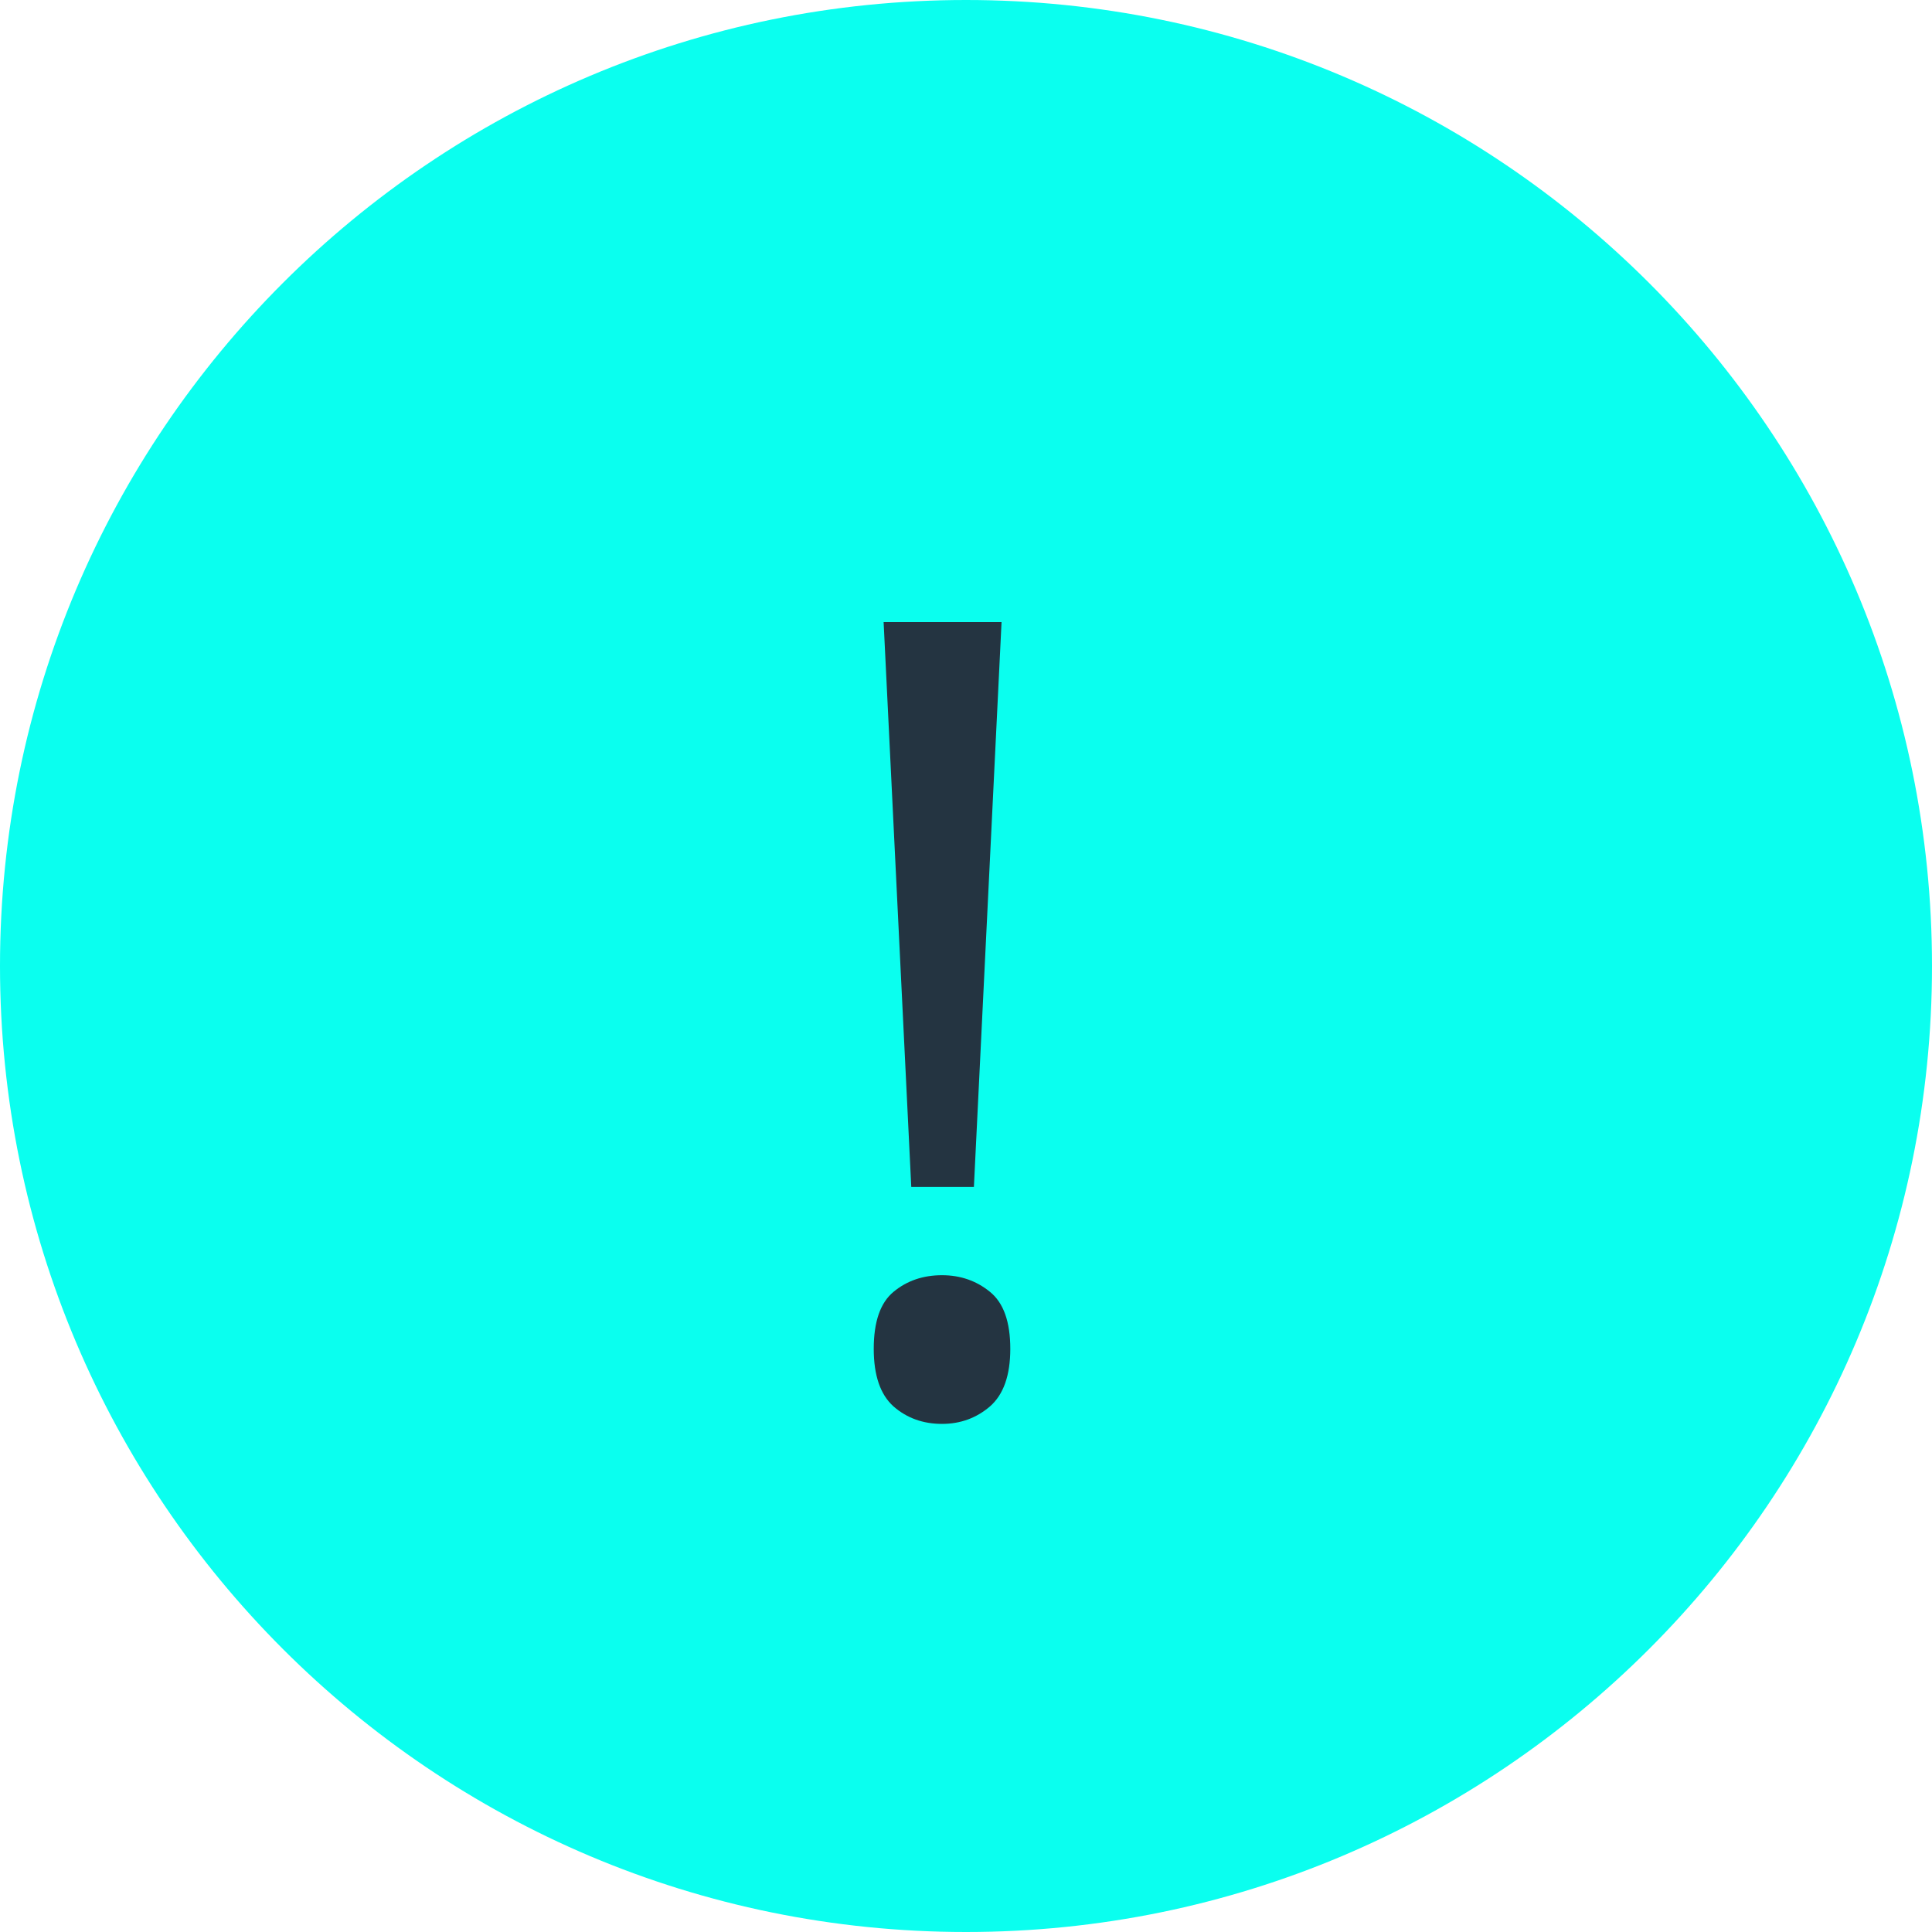
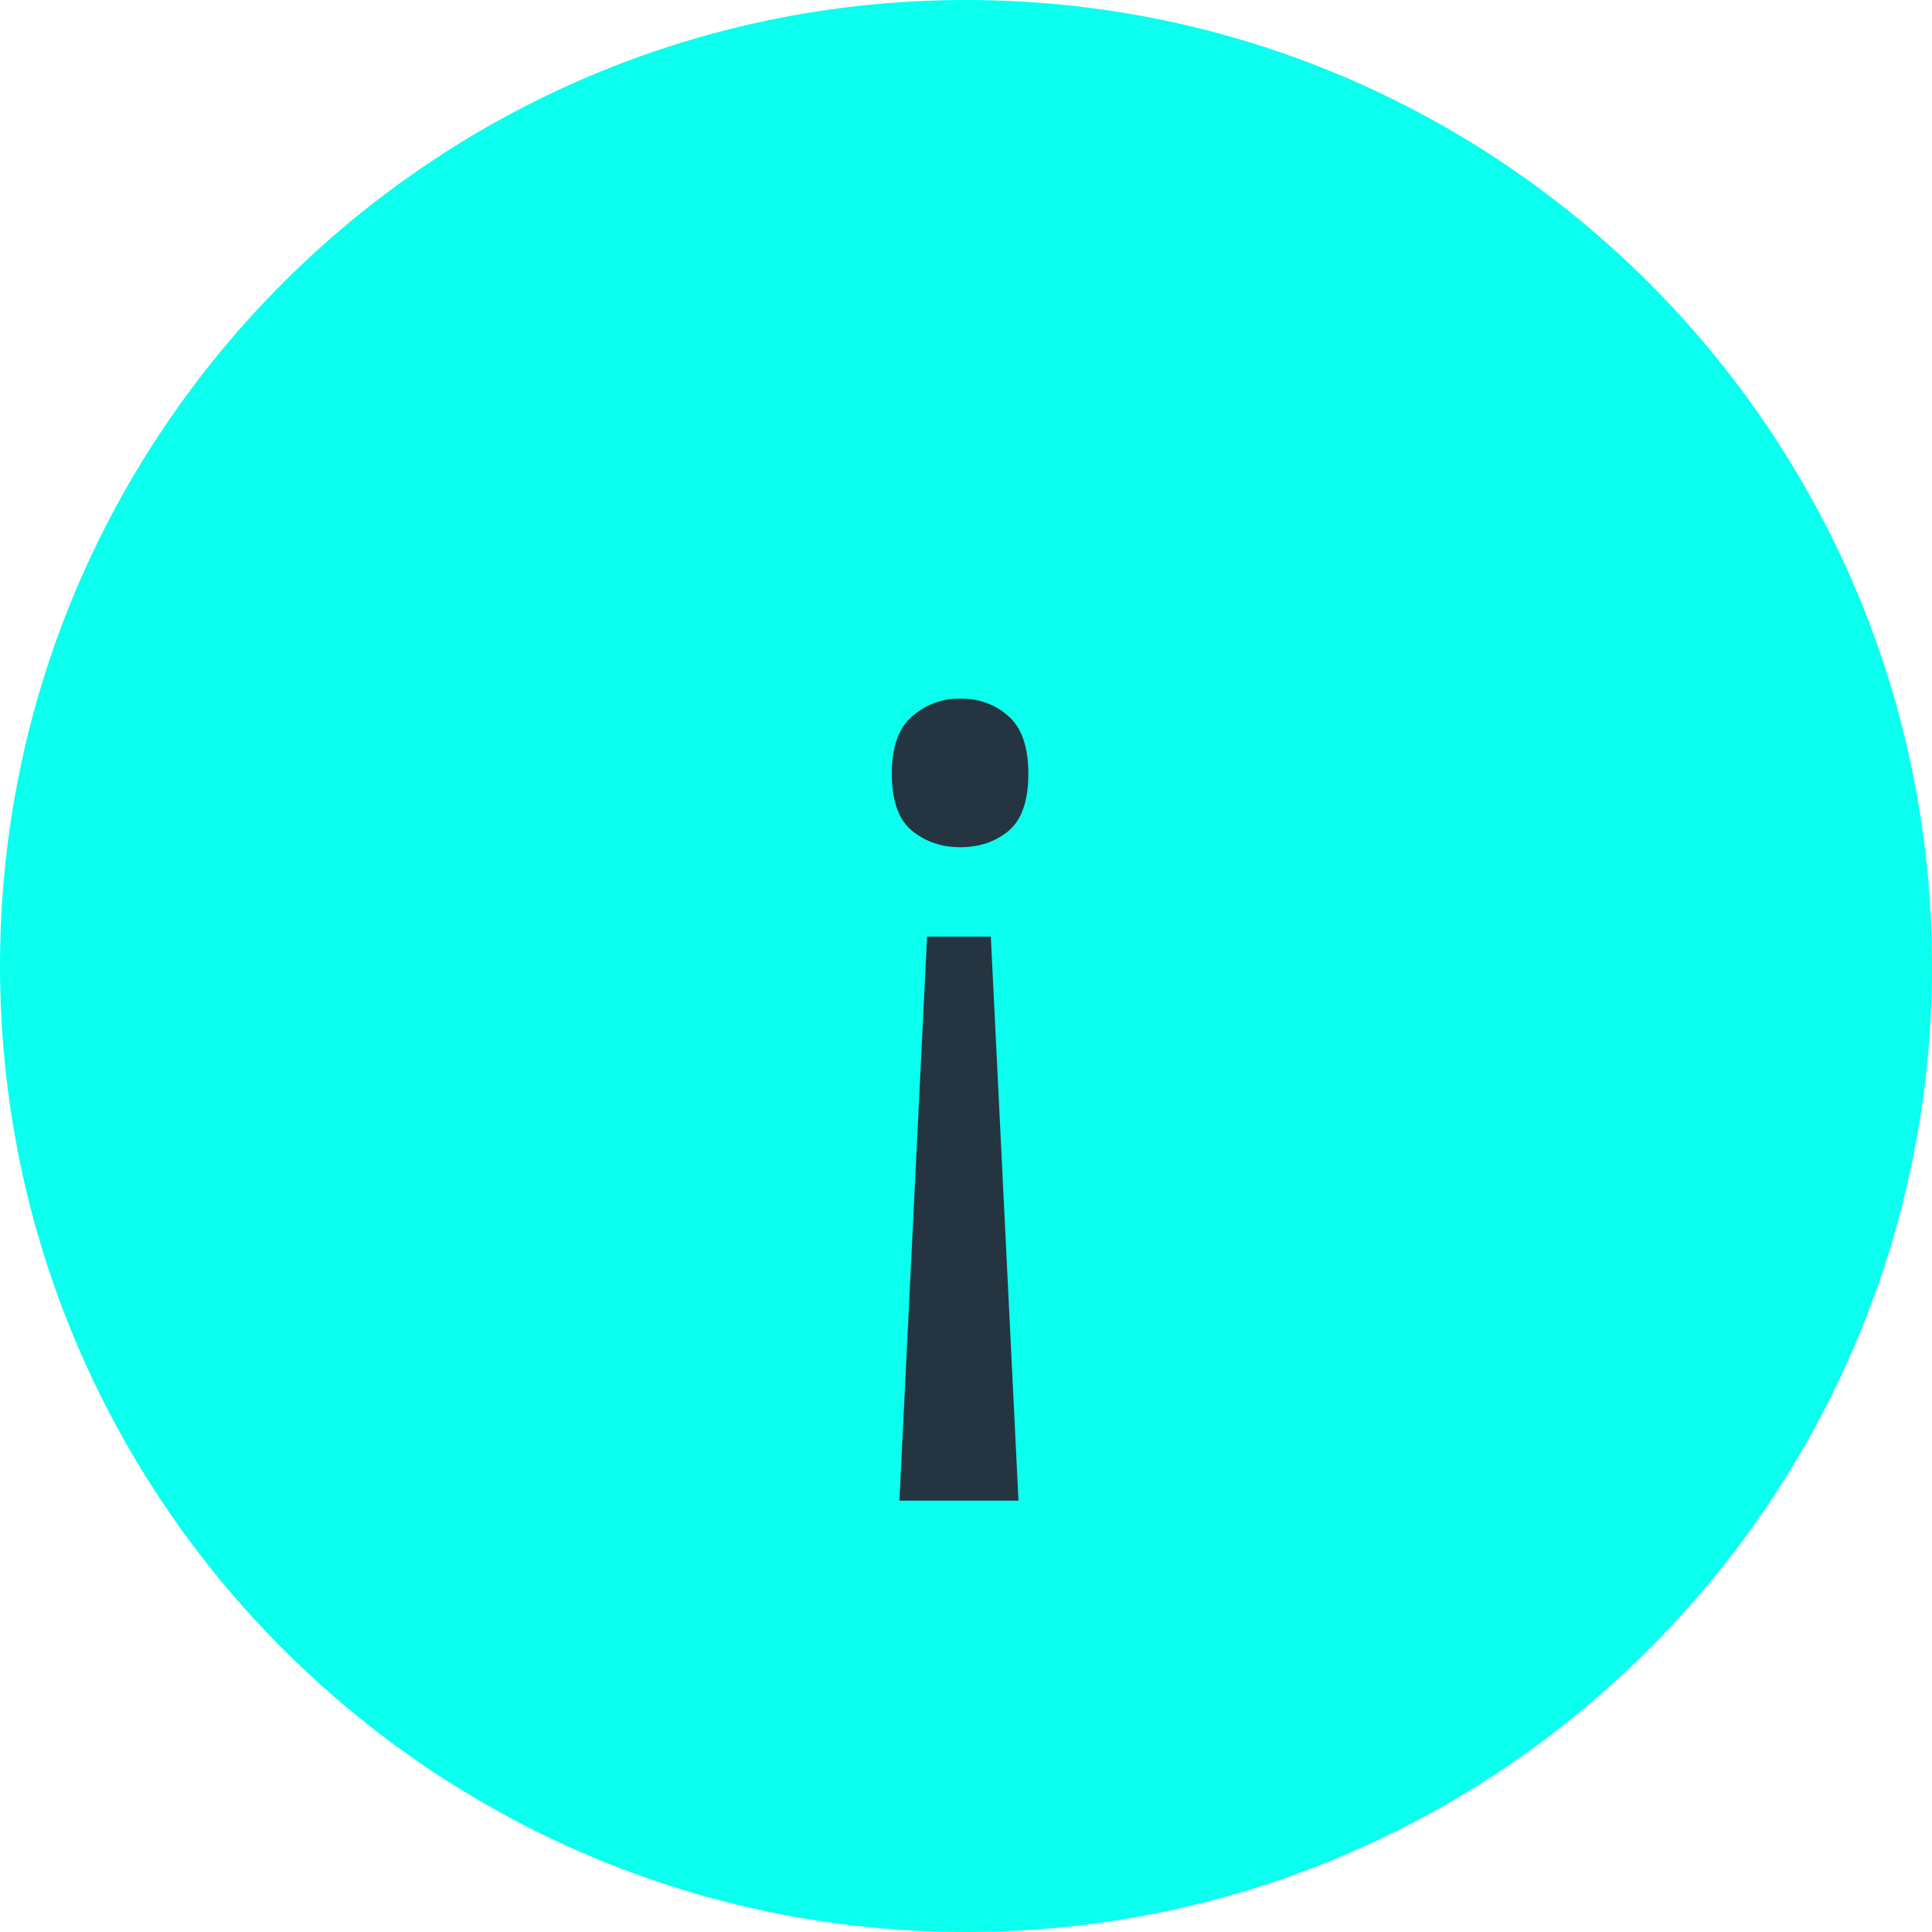
<svg xmlns="http://www.w3.org/2000/svg" width="107" height="107" viewBox="0 0 107 107">
  <g id="Group_24" data-name="Group 24" transform="translate(-130 -250)">
    <circle id="Ellipse_42" data-name="Ellipse 42" cx="53.5" cy="53.5" r="53.5" transform="translate(130 250)" fill="#0affef" />
-     <text id="_" data-name="!" transform="translate(174 328)" fill="#243441" stroke="rgba(0,0,0,0)" stroke-width="1" font-size="61" font-family="Alata-Regular, Alata">
-       <tspan x="0" y="0">!</tspan>
+     <text id="_" data-name="¡" transform="translate(175 322)" fill="#243441" stroke="rgba(0,0,0,0)" stroke-width="1" font-size="61" font-family="Alata-Regular, Alata">
+       <tspan x="0" y="0">¡</tspan>
    </text>
  </g>
</svg>
